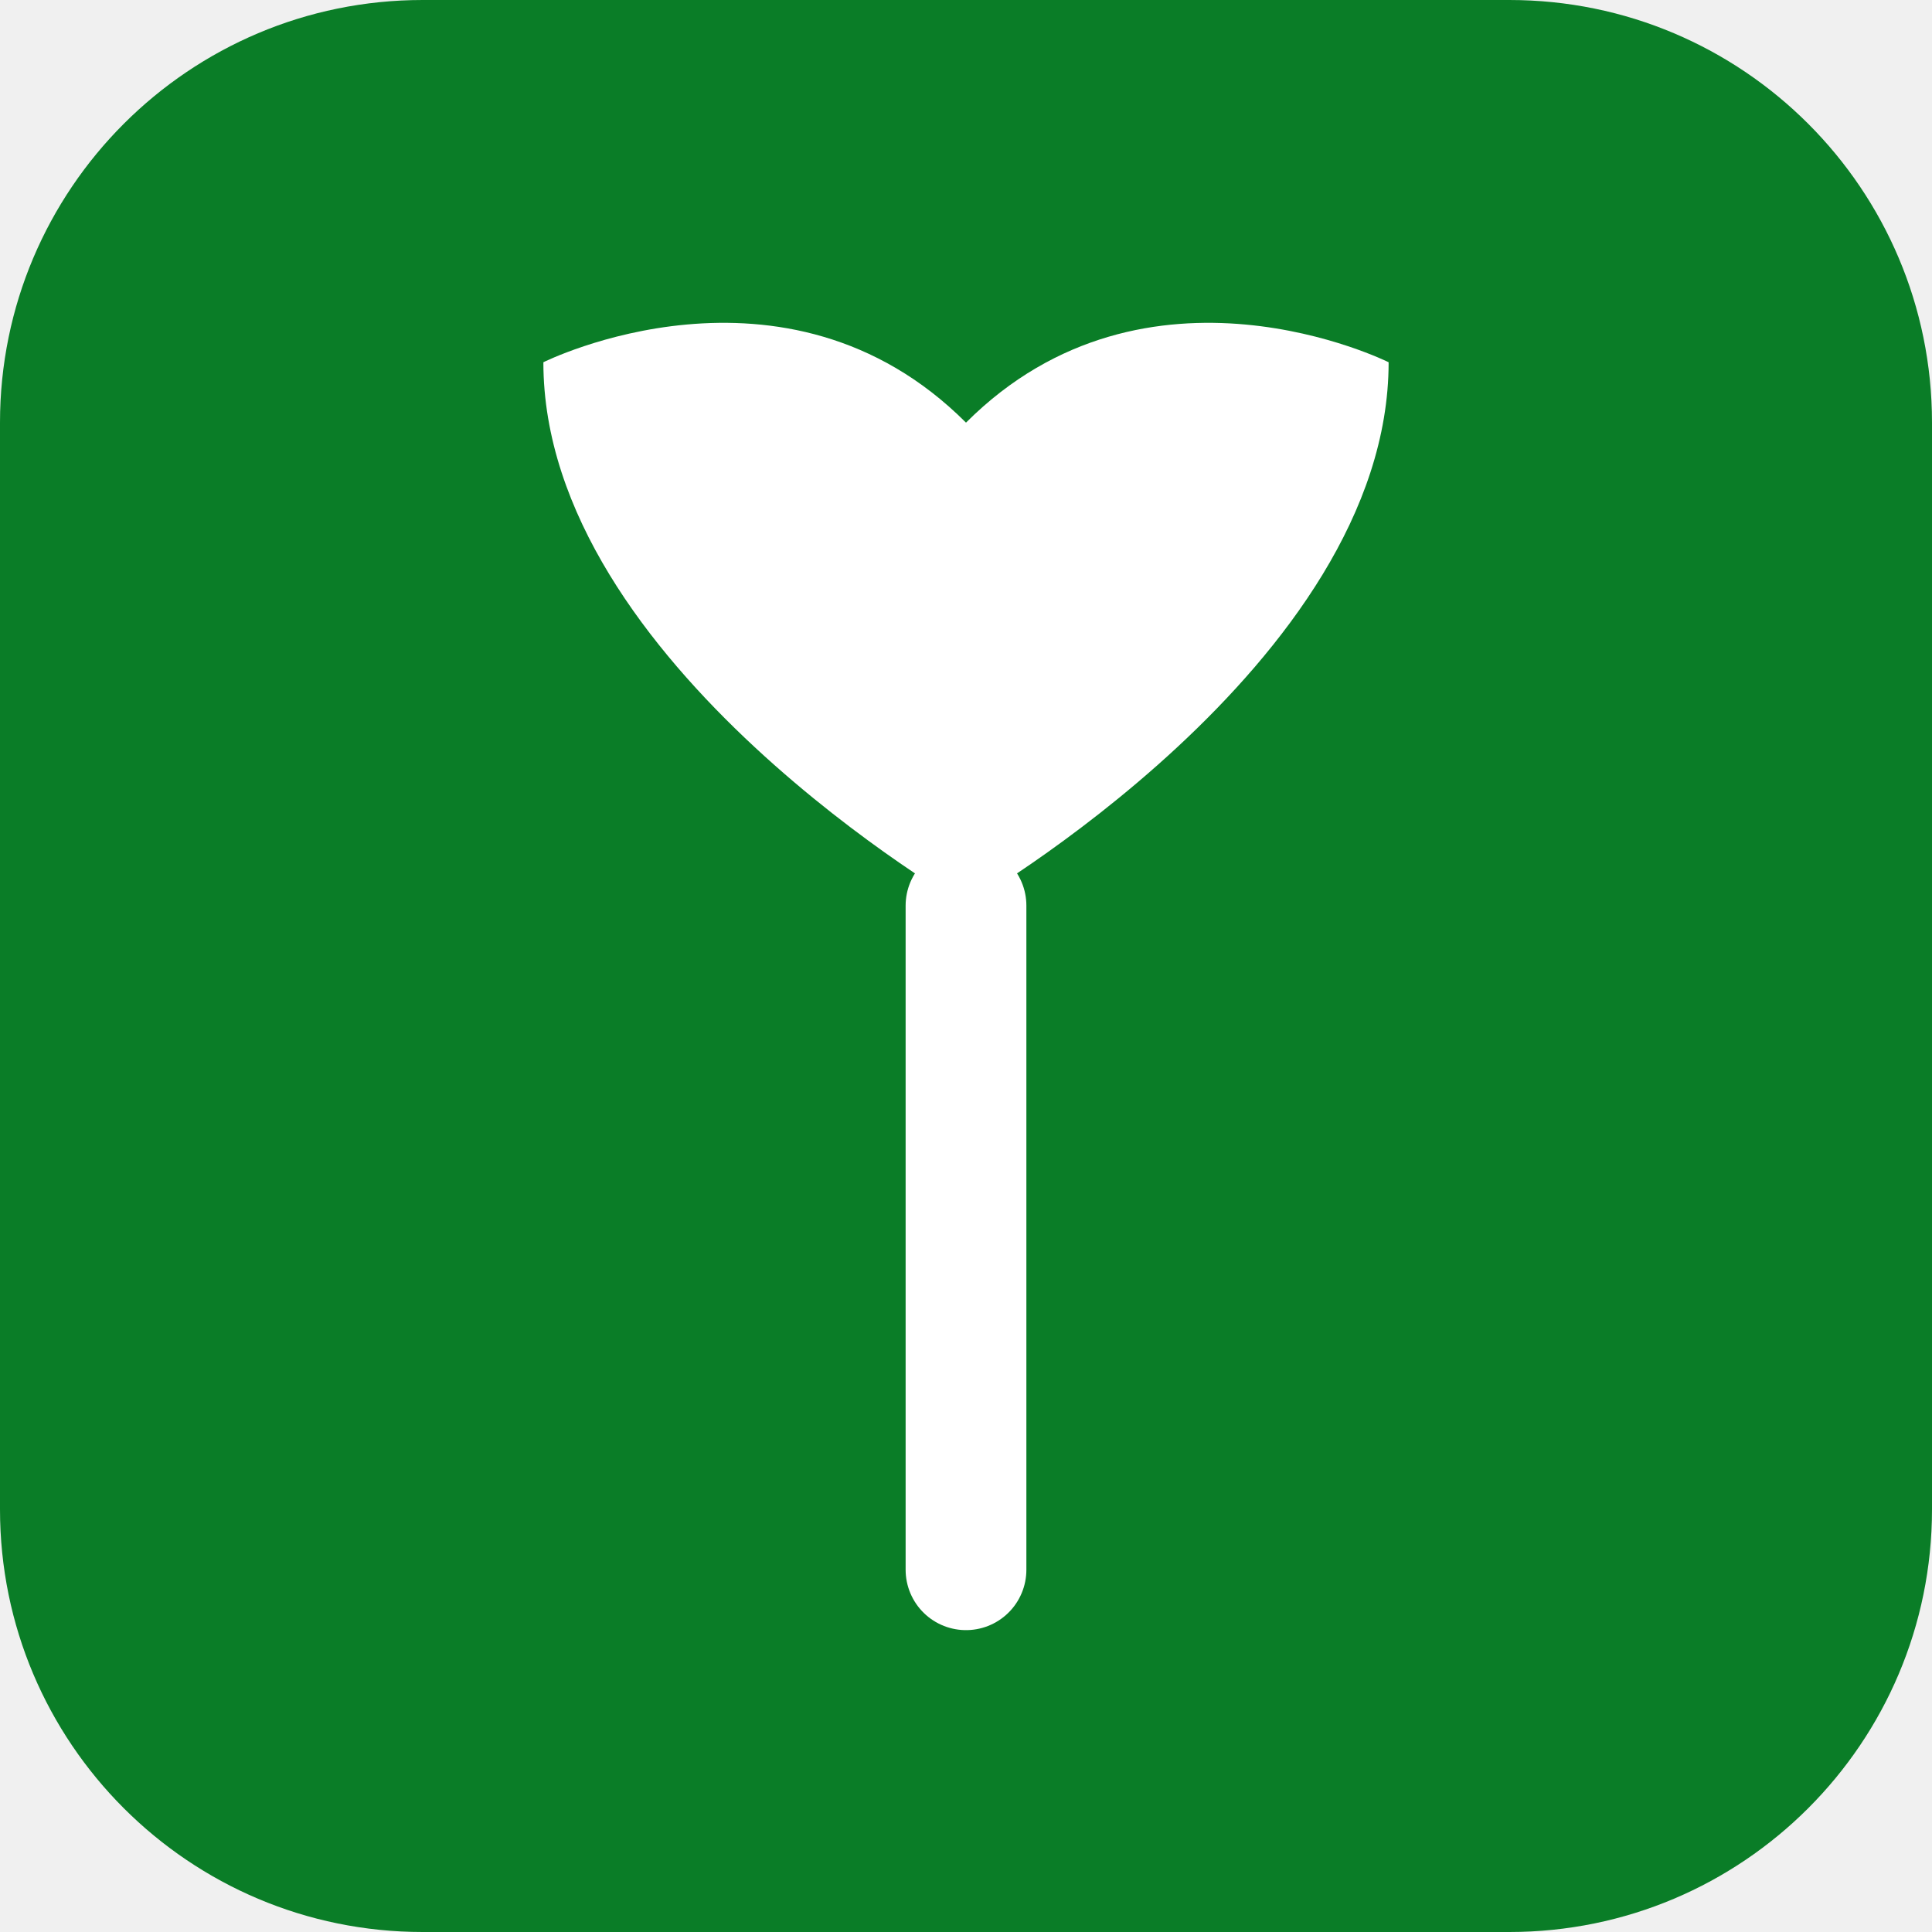
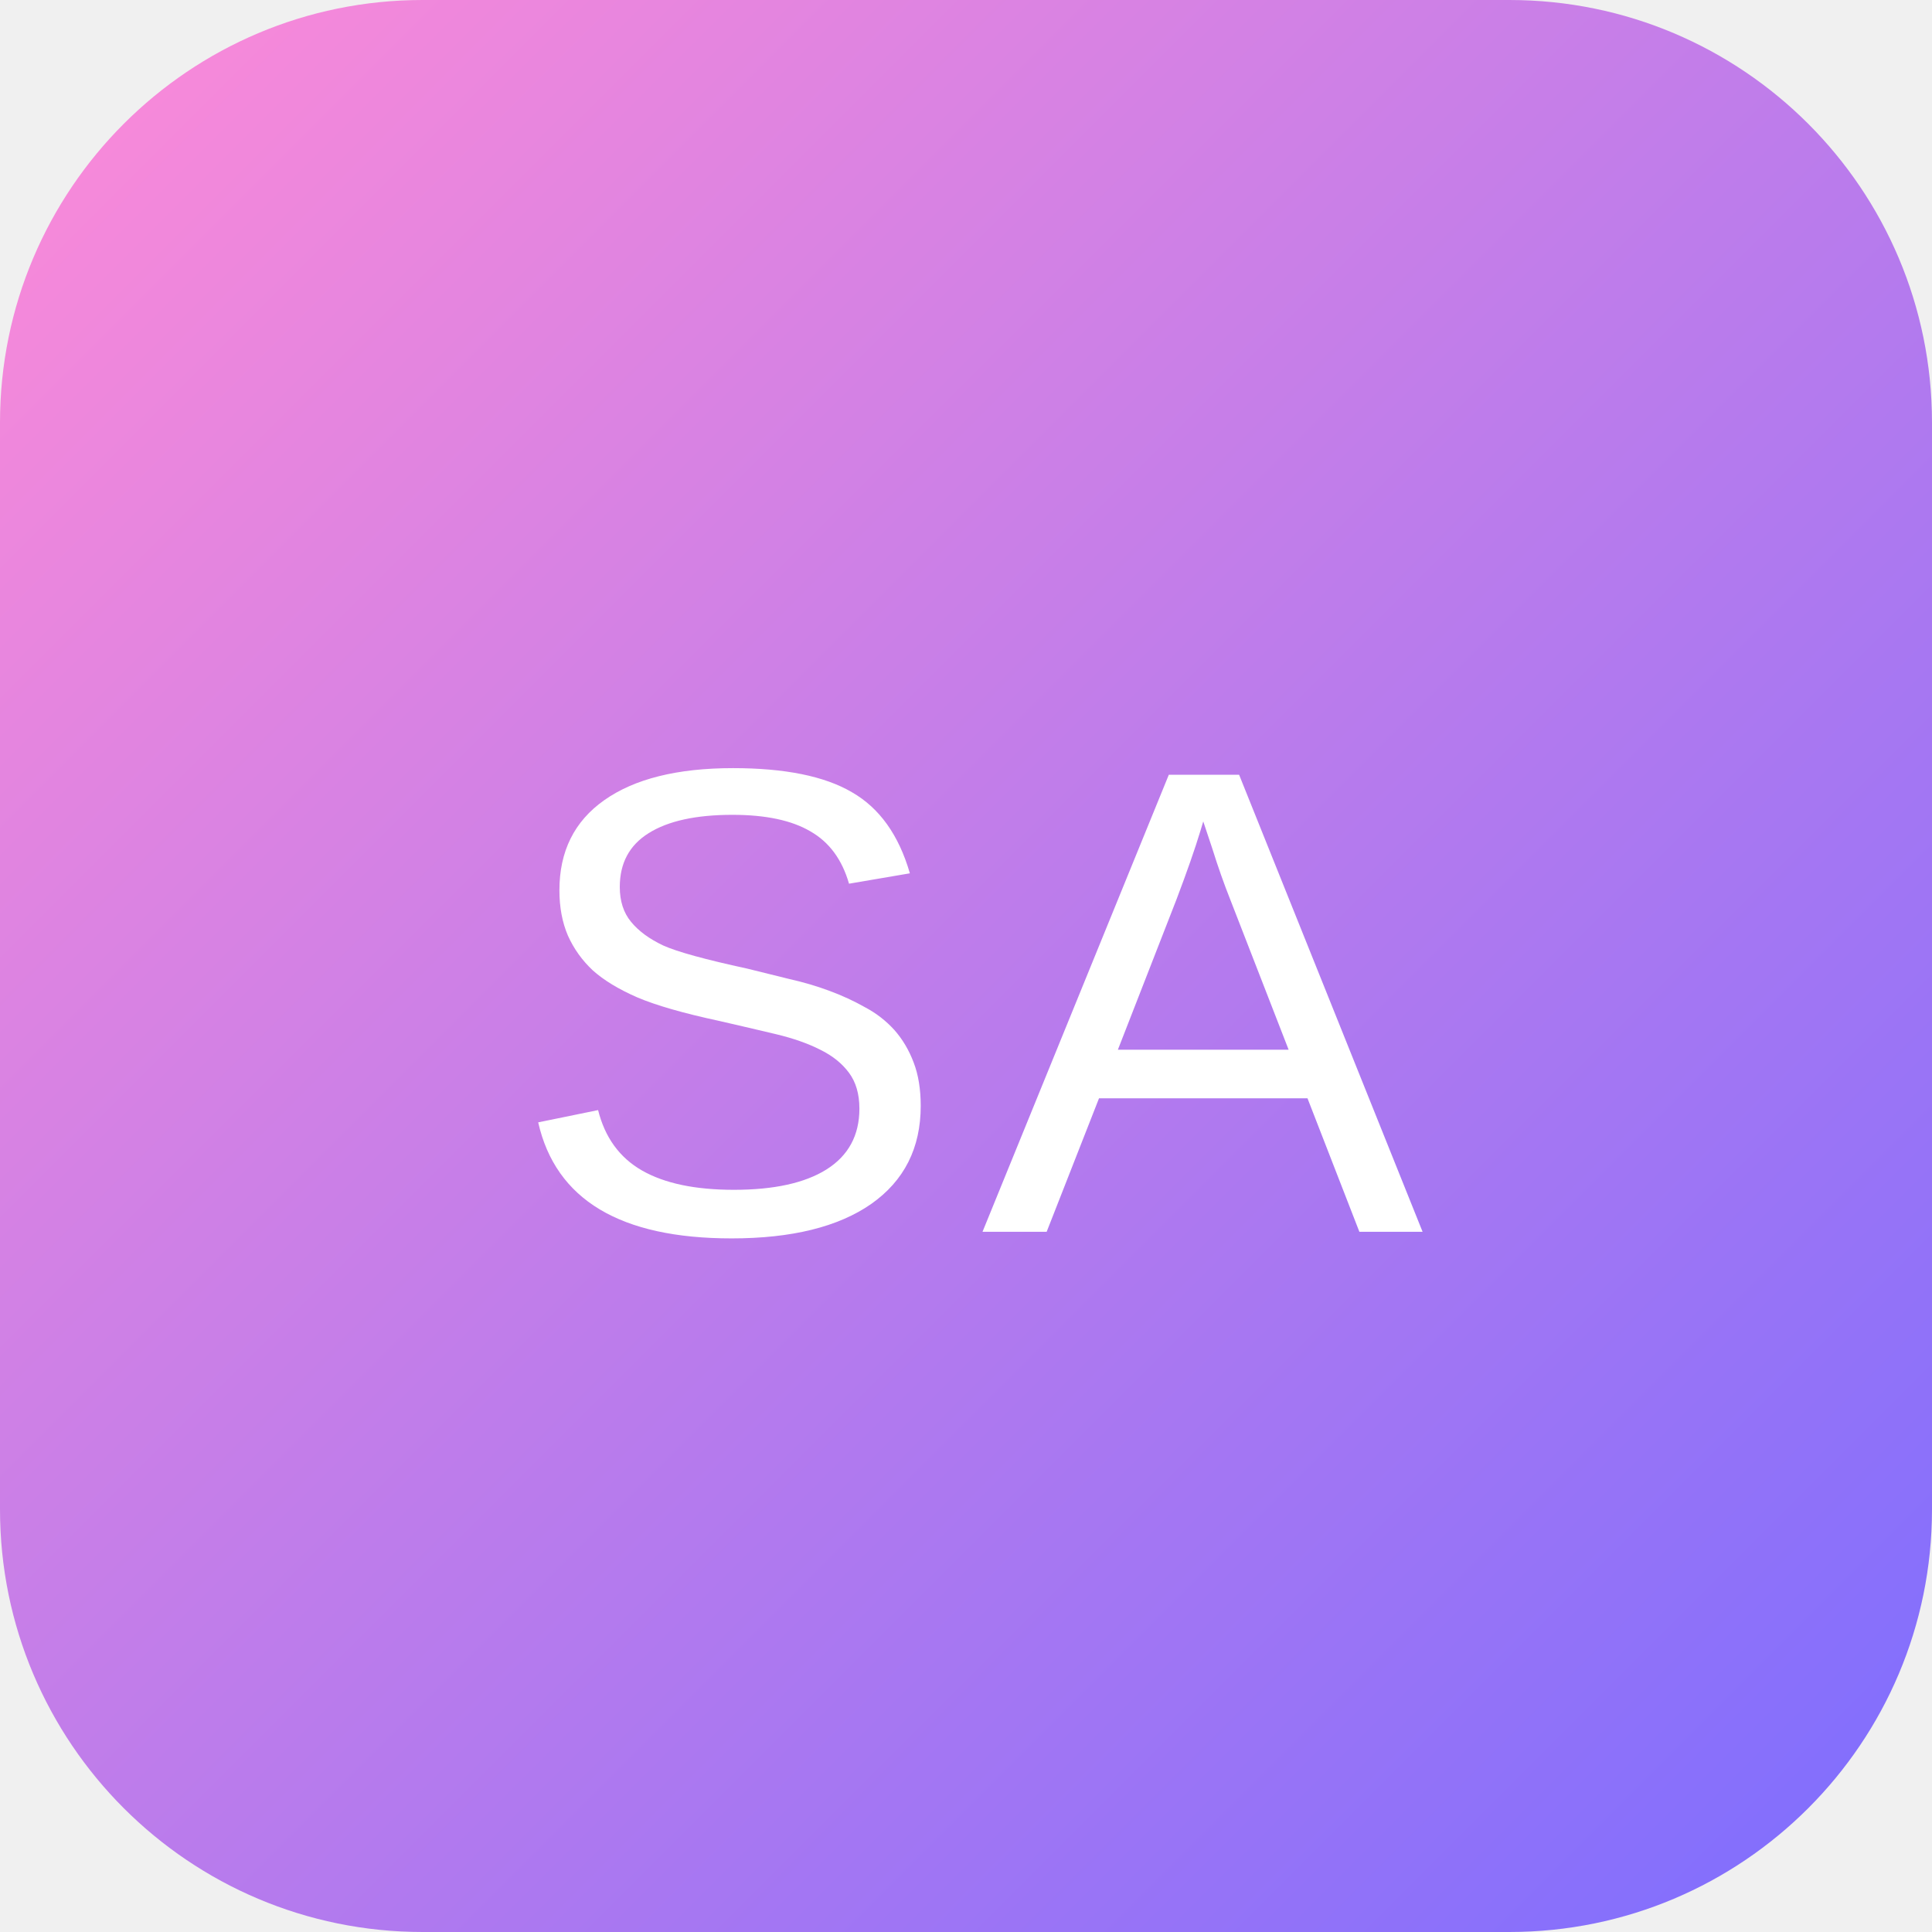
- <svg xmlns="http://www.w3.org/2000/svg" viewBox="0 0 64 64">
-   <rect width="64" height="64" rx="14" fill="#0A7D27" />
-   <path fill="white" d="M32 52 L32 30" stroke="white" stroke-width="4" stroke-linecap="round" />
-   <path fill="white" d="M32 30 C32 30 18 22 18 12 C18 12 26 8 32 14 C38 8 46 12 46 12 C46 22 32 30 32 30Z" />
+ <svg xmlns="http://www.w3.org/2000/svg" width="64" height="64" viewBox="0 0 64 64">
+   <defs>
+     <linearGradient id="g" x1="0" y1="0" x2="1" y2="1">
+       <stop offset="0%" stop-color="#ff8bd7" />
+       <stop offset="100%" stop-color="#7b6dff" />
+     </linearGradient>
+   </defs>
+   <rect width="64" height="64" rx="14" fill="url(#g)" />
+   <text x="50%" y="54%" text-anchor="middle" dominant-baseline="middle" font-family="Avenir Next, Helvetica Neue, Arial, sans-serif" font-size="22" fill="white" letter-spacing="1">SA</text>
</svg>
